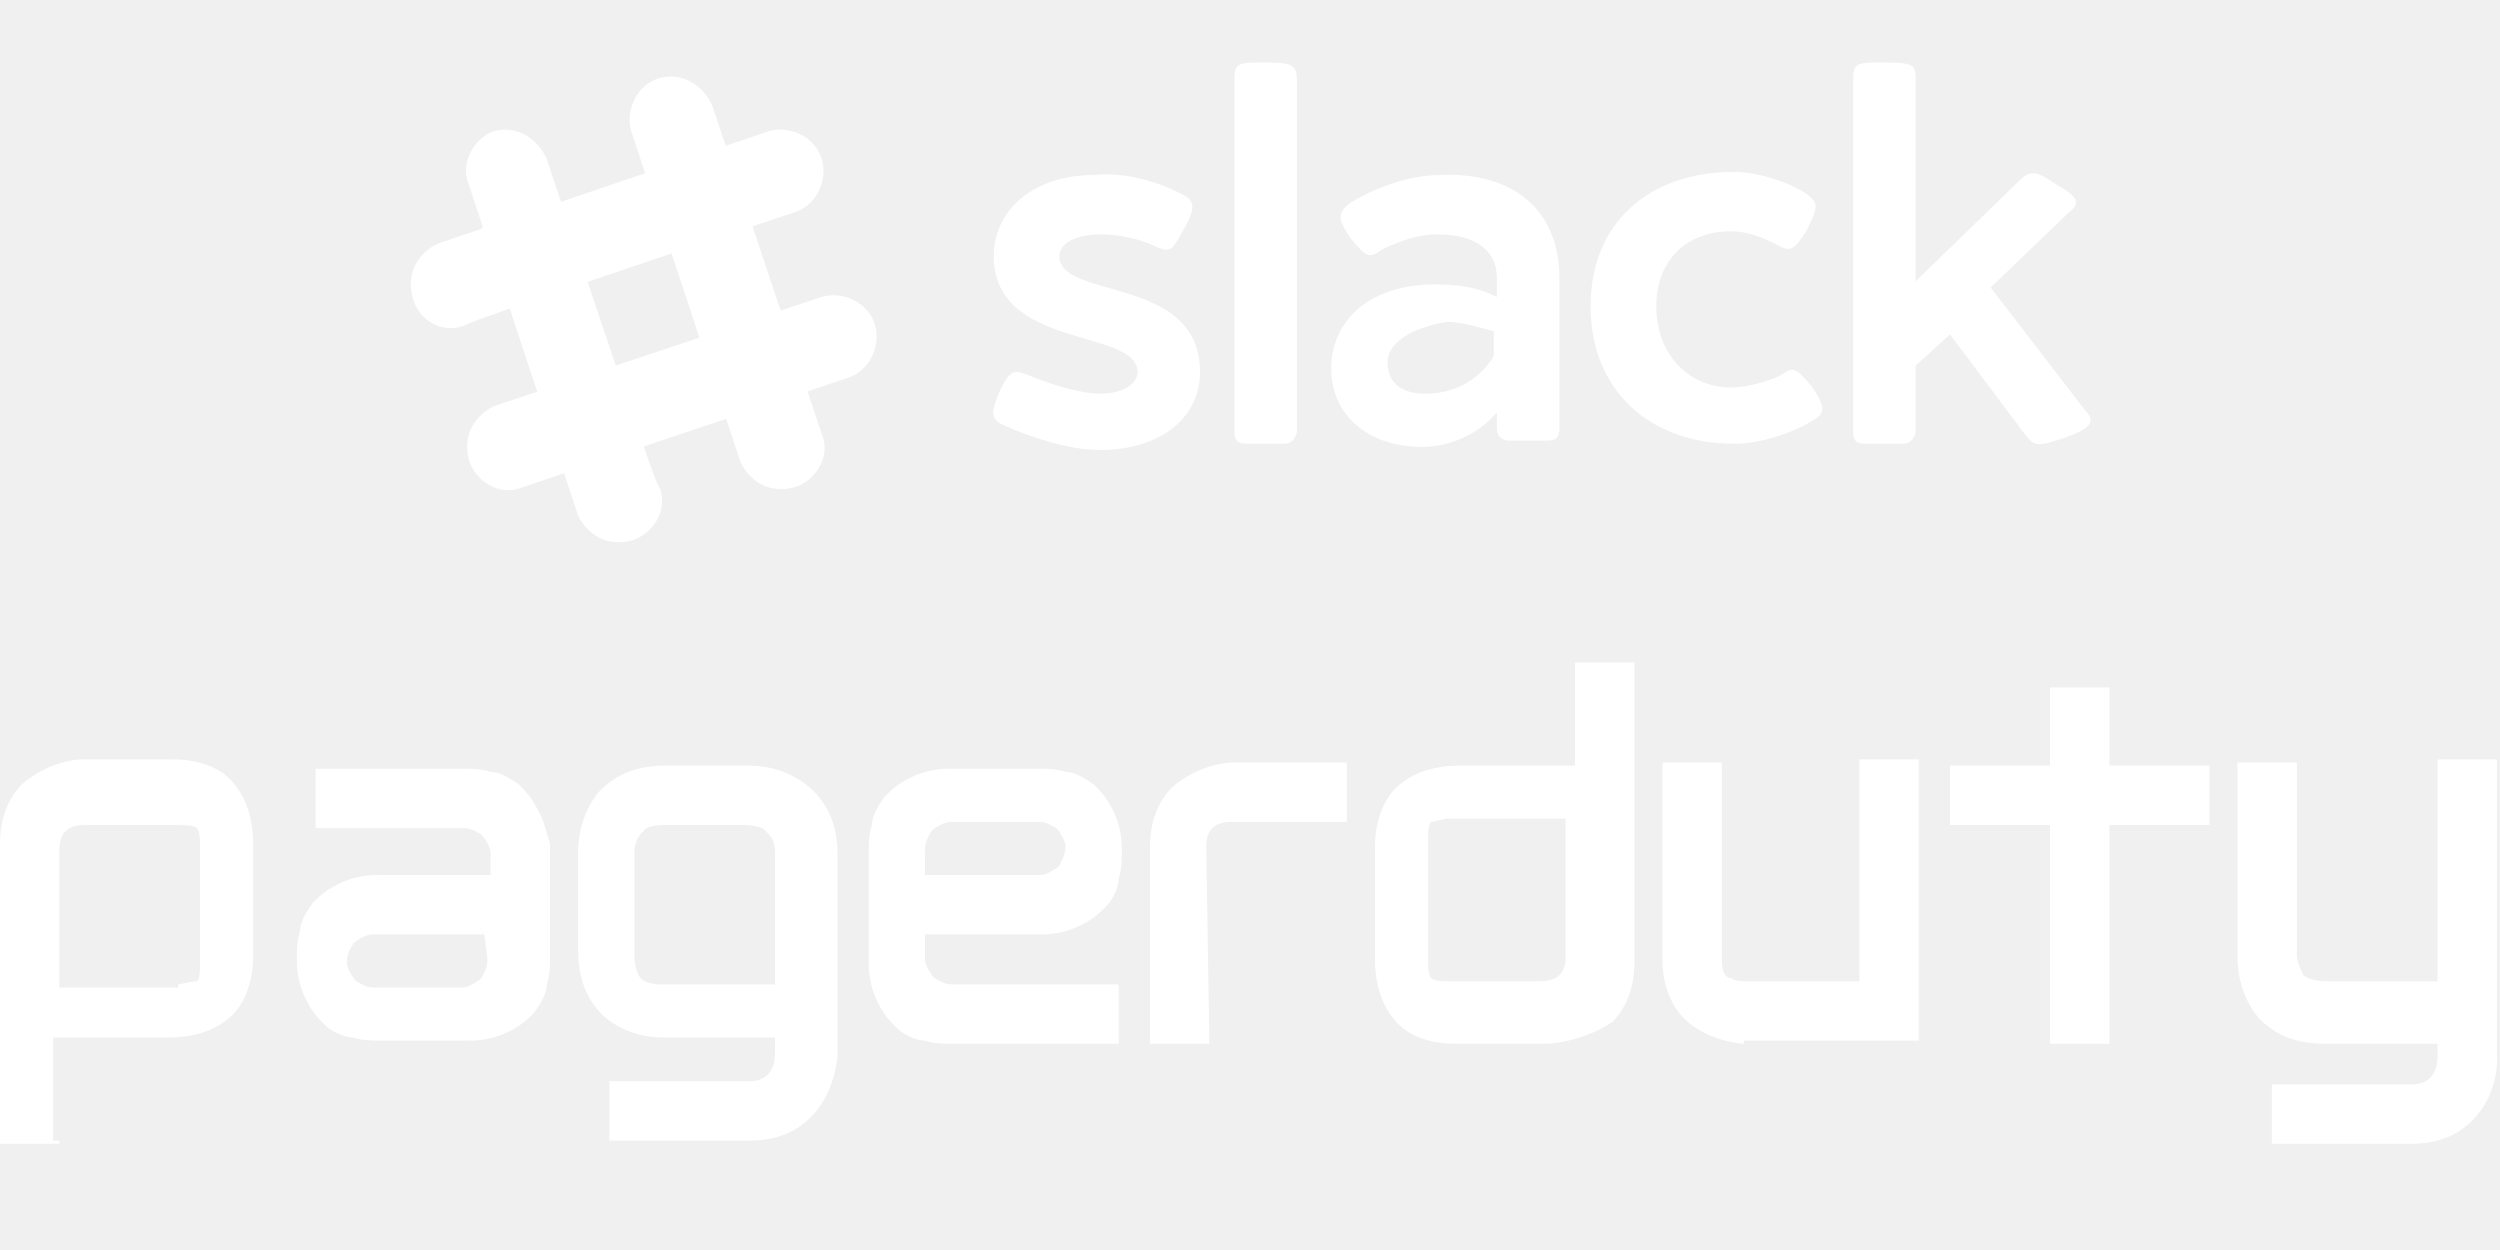
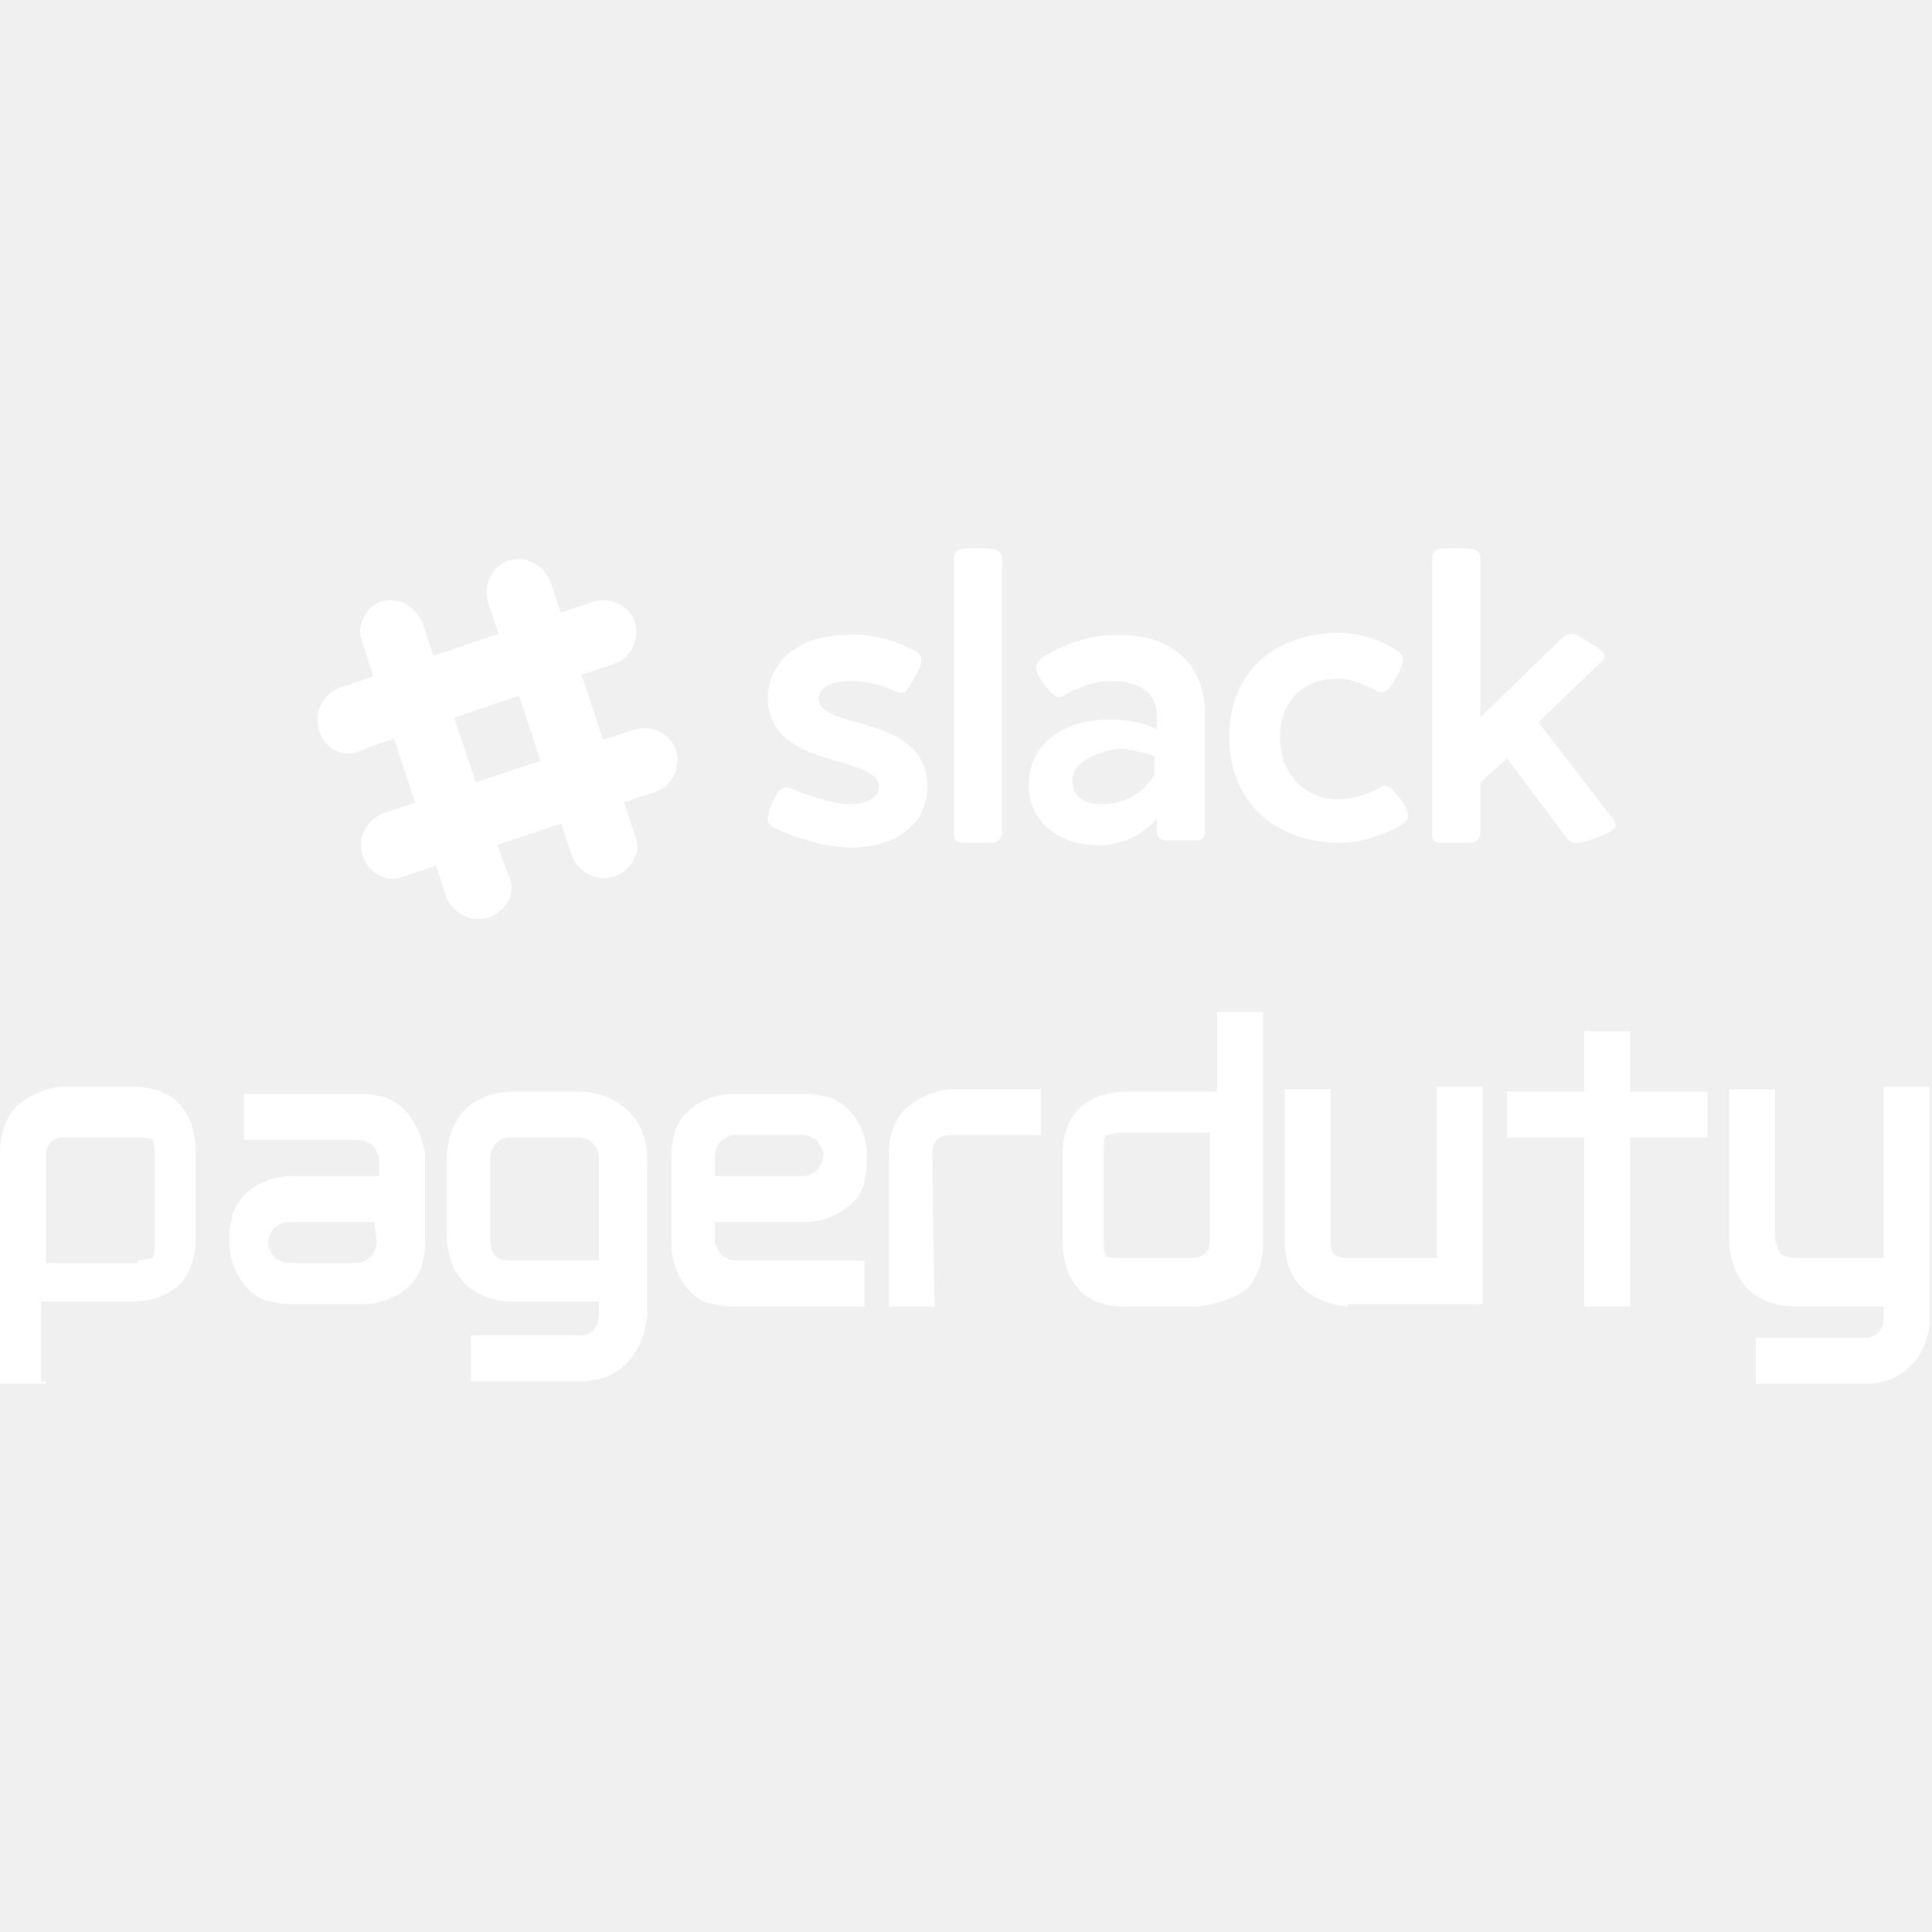
- <svg xmlns="http://www.w3.org/2000/svg" version="1.1" id="Layer_1" x="0px" y="0px" viewBox="75 9 80 40" style="enable-background:new 75 9 80 40;" xml:space="preserve">
+ <svg xmlns="http://www.w3.org/2000/svg" version="1.1" id="Layer_1" x="0px" y="0px" viewBox="0 1 80 80" style="enable-background:new 0 1 80 80;" xml:space="preserve">
  <style type="text/css">
	.st0{fill:#FFFFFF;}
</style>
  <g>
    <g>
      <g>
-         <path class="st0" d="M97.8,12.4c-0.3-0.7-1-1.1-1.7-0.9c-0.7,0.2-1.1,1-0.9,1.7l3.5,10.6c0.3,0.6,0.9,1,1.7,0.8     c0.7-0.2,1.2-1,0.9-1.7C101.3,22.9,97.8,12.4,97.8,12.4z" />
-         <path class="st0" d="M92.5,14.1c-0.3-0.7-1-1.1-1.7-0.9c-0.6,0.2-1.1,1-0.8,1.7l3.5,10.6c0.3,0.6,0.9,1,1.7,0.8     c0.7-0.2,1.2-1,0.9-1.7C96,24.7,92.5,14.1,92.5,14.1z" />
-         <path class="st0" d="M102.1,21.1c0.7-0.2,1.1-1,0.9-1.7s-1-1.1-1.7-0.9L90.8,22c-0.6,0.3-1,0.9-0.8,1.7c0.2,0.7,1,1.2,1.7,0.9     L102.1,21.1z" />
-         <path class="st0" d="M92.9,24.1c0.6-0.2,1.6-0.5,2.5-0.8c-0.2-0.6-0.5-1.6-0.8-2.5l-2.5,0.8L92.9,24.1z" />
-         <path class="st0" d="M98.3,22.4c1-0.3,1.9-0.6,2.5-0.8c-0.2-0.6-0.5-1.6-0.8-2.5l-2.5,0.8L98.3,22.4z" />
-         <path class="st0" d="M100.4,15.8c0.7-0.2,1.1-1,0.9-1.7c-0.2-0.7-1-1.1-1.7-0.9L89,16.8c-0.6,0.3-1,0.9-0.8,1.7     c0.2,0.8,1,1.2,1.7,0.9C89.9,19.3,100.4,15.8,100.4,15.8z" />
-         <path class="st0" d="M91.2,18.8c0.6-0.2,1.6-0.5,2.5-0.8c-0.3-1-0.6-1.9-0.8-2.5l-2.5,0.8L91.2,18.8z" />
-         <path class="st0" d="M96.5,17c1-0.3,1.9-0.6,2.5-0.8c-0.3-1-0.6-1.9-0.8-2.5l-2.5,0.8L96.5,17z" />
+         <g>
+           <path class="st0" d="M22.8,25.1c-0.3-0.7-1-1.1-1.7-0.9s-1.1,1-0.9,1.7l3.5,10.6c0.3,0.6,0.9,1,1.7,0.8c0.7-0.2,1.2-1,0.9-1.7      C26.3,35.6,22.8,25.1,22.8,25.1z" />
+           <path class="st0" d="M17.5,26.8c-0.3-0.7-1-1.1-1.7-0.9c-0.6,0.2-1.1,1-0.8,1.7l3.5,10.6c0.3,0.6,0.9,1,1.7,0.8      c0.7-0.2,1.2-1,0.9-1.7C21,37.4,17.5,26.8,17.5,26.8z" />
+           <path class="st0" d="M27.1,33.8c0.7-0.2,1.1-1,0.9-1.7c-0.2-0.7-1-1.1-1.7-0.9l-10.5,3.5c-0.6,0.3-1,0.9-0.8,1.7      c0.2,0.7,1,1.2,1.7,0.9L27.1,33.8z" />
+           <path class="st0" d="M17.9,36.8c0.6-0.2,1.6-0.5,2.5-0.8c-0.2-0.6-0.5-1.6-0.8-2.5l-2.5,0.8L17.9,36.8z" />
+           <path class="st0" d="M23.3,35.1c1-0.3,1.9-0.6,2.5-0.8c-0.2-0.6-0.5-1.6-0.8-2.5l-2.5,0.8L23.3,35.1z" />
+           <path class="st0" d="M25.4,28.5c0.7-0.2,1.1-1,0.9-1.7s-1-1.1-1.7-0.9L14,29.5c-0.6,0.3-1,0.9-0.8,1.7c0.2,0.8,1,1.2,1.7,0.9      C14.9,32,25.4,28.5,25.4,28.5z" />
+           <path class="st0" d="M16.2,31.5c0.6-0.2,1.6-0.5,2.5-0.8c-0.3-1-0.6-1.9-0.8-2.5L15.4,29L16.2,31.5z" />
+           <path class="st0" d="M21.5,29.7c1-0.3,1.9-0.6,2.5-0.8c-0.3-1-0.6-1.9-0.8-2.5l-2.5,0.8L21.5,29.7z" />
+         </g>
      </g>
-     </g>
-     <path class="st0" d="M112.8,15.2c0.4,0.2,0.5,0.4,0.1,1.1c-0.4,0.7-0.4,0.8-0.9,0.6c-0.6-0.3-1.3-0.4-1.8-0.4   c-0.8,0-1.3,0.3-1.3,0.7c0,1.4,4.5,0.6,4.5,3.7c0,1.5-1.3,2.5-3.2,2.5c-1,0-2.2-0.4-3.1-0.8c-0.4-0.2-0.4-0.4-0.1-1.1   c0.3-0.6,0.4-0.7,0.9-0.5c0.7,0.3,1.7,0.6,2.3,0.6c0.7,0,1.2-0.3,1.2-0.7c0-1.4-4.6-0.7-4.6-3.7c0-1.5,1.3-2.6,3.2-2.6   C111,14.5,112,14.8,112.8,15.2z" />
-     <path class="st0" d="M116.5,11.6v11.2c0,0.1-0.1,0.4-0.4,0.4h-1.2c-0.3,0-0.4-0.1-0.4-0.4V11.6c0-0.6,0.1-0.6,1-0.6   C116.4,11,116.5,11.1,116.5,11.6z" />
-     <path class="st0" d="M124.9,17.9v4.8c0,0.3-0.1,0.4-0.4,0.4h-1.2c-0.3,0-0.4-0.2-0.4-0.4v-0.5c-0.6,0.7-1.5,1.1-2.4,1.1   c-1.7,0-2.9-1-2.9-2.5c0-1.6,1.3-2.7,3.3-2.7c0.8,0,1.4,0.1,2,0.4v-0.6c0-0.9-0.7-1.4-1.9-1.4c-0.6,0-1.2,0.2-1.8,0.5   c-0.4,0.3-0.5,0.2-1-0.4c-0.4-0.6-0.4-0.8,0-1.1c0.8-0.5,1.9-0.9,2.9-0.9C123.4,14.5,124.9,15.7,124.9,17.9z M119.4,20.6   c0,0.6,0.4,1,1.2,1c0.9,0,1.7-0.4,2.2-1.2v-0.8c-0.4-0.1-1-0.3-1.5-0.3C120.1,19.5,119.4,20,119.4,20.6z" />
-     <path class="st0" d="M132.8,15.2c0.4,0.3,0.4,0.4,0,1.2c-0.4,0.6-0.5,0.7-1,0.4c-0.4-0.2-0.9-0.4-1.4-0.4c-1.5,0-2.4,1-2.4,2.4   c0,1.5,1,2.6,2.4,2.6c0.5,0,1.2-0.2,1.6-0.4c0.4-0.3,0.5-0.2,1,0.4c0.4,0.6,0.4,0.8,0.1,1c-0.6,0.4-1.7,0.8-2.6,0.8   c-2.7,0-4.6-1.7-4.6-4.4s1.9-4.3,4.6-4.3C131.2,14.5,132.2,14.8,132.8,15.2z" />
-     <path class="st0" d="M141.7,22.1c0.4,0.4,0.2,0.6-0.6,0.9c-0.9,0.3-1,0.3-1.3-0.1l-2.4-3.2l-1.1,1v2.1c0,0.1-0.1,0.4-0.4,0.4h-1.2   c-0.3,0-0.4-0.1-0.4-0.4V11.6c0-0.6,0.1-0.6,1-0.6c1,0,1,0.1,1,0.6V18l3.3-3.2c0.4-0.4,0.6-0.3,1.2,0.1c0.7,0.4,0.8,0.6,0.4,0.9   l-2.5,2.4L141.7,22.1z" />
-   </g>
-   <g>
-     <g>
-       <path class="st0" d="M92.2,34.9c-0.2-0.4-0.4-0.6-0.6-0.8c-0.3-0.2-0.6-0.4-0.9-0.4c-0.3-0.1-0.6-0.1-0.9-0.1h-4.7v1.9h4.7    c0.3,0,0.4,0.1,0.6,0.2c0.1,0.1,0.3,0.4,0.3,0.6V37h-3.6c-0.5,0-0.9,0.1-1.3,0.3c-0.4,0.2-0.6,0.4-0.8,0.6    c-0.2,0.3-0.4,0.6-0.4,0.9c-0.1,0.3-0.1,0.6-0.1,0.9c0,0.5,0.1,0.9,0.3,1.3c0.2,0.4,0.4,0.6,0.6,0.8s0.6,0.4,0.9,0.4    c0.3,0.1,0.6,0.1,0.9,0.1h2.8c0.5,0,0.9-0.1,1.3-0.3c0.4-0.2,0.6-0.4,0.8-0.6c0.2-0.3,0.4-0.6,0.4-0.9c0.1-0.3,0.1-0.6,0.1-0.9    v-3.6C92.5,35.7,92.4,35.2,92.2,34.9z M90.6,39.7c0,0.3-0.1,0.4-0.2,0.6c-0.1,0.1-0.4,0.3-0.6,0.3h-2.8c-0.3,0-0.4-0.1-0.6-0.2    c-0.1-0.1-0.3-0.4-0.3-0.6c0-0.3,0.1-0.4,0.2-0.6c0.1-0.1,0.4-0.3,0.6-0.3h3.6L90.6,39.7L90.6,39.7z" />
+       <path class="st0" d="M37.8,27.9c0.4,0.2,0.5,0.4,0.1,1.1s-0.4,0.8-0.9,0.6c-0.6-0.3-1.3-0.4-1.8-0.4c-0.8,0-1.3,0.3-1.3,0.7    c0,1.4,4.5,0.6,4.5,3.7c0,1.5-1.3,2.5-3.2,2.5c-1,0-2.2-0.4-3.1-0.8c-0.4-0.2-0.4-0.4-0.1-1.1c0.3-0.6,0.4-0.7,0.9-0.5    c0.7,0.3,1.7,0.6,2.3,0.6c0.7,0,1.2-0.3,1.2-0.7c0-1.4-4.6-0.7-4.6-3.7c0-1.5,1.3-2.6,3.2-2.6C36,27.2,37,27.5,37.8,27.9z" />
+       <path class="st0" d="M41.5,24.3v11.2c0,0.1-0.1,0.4-0.4,0.4h-1.2c-0.3,0-0.4-0.1-0.4-0.4V24.3c0-0.6,0.1-0.6,1-0.6    S41.5,23.8,41.5,24.3z" />
+       <path class="st0" d="M49.9,30.6v4.8c0,0.3-0.1,0.4-0.4,0.4h-1.2c-0.3,0-0.4-0.2-0.4-0.4v-0.5c-0.6,0.7-1.5,1.1-2.4,1.1    c-1.7,0-2.9-1-2.9-2.5c0-1.6,1.3-2.7,3.3-2.7c0.8,0,1.4,0.1,2,0.4v-0.6c0-0.9-0.7-1.4-1.9-1.4c-0.6,0-1.2,0.2-1.8,0.5    c-0.4,0.3-0.5,0.2-1-0.4c-0.4-0.6-0.4-0.8,0-1.1c0.8-0.5,1.9-0.9,2.9-0.9C48.4,27.2,49.9,28.4,49.9,30.6z M44.4,33.3    c0,0.6,0.4,1,1.2,1c0.9,0,1.7-0.4,2.2-1.2v-0.8c-0.4-0.1-1-0.3-1.5-0.3C45.1,32.2,44.4,32.7,44.4,33.3z" />
+       <path class="st0" d="M57.8,27.9c0.4,0.3,0.4,0.4,0,1.2c-0.4,0.6-0.5,0.7-1,0.4c-0.4-0.2-0.9-0.4-1.4-0.4c-1.5,0-2.4,1-2.4,2.4    c0,1.5,1,2.6,2.4,2.6c0.5,0,1.2-0.2,1.6-0.4c0.4-0.3,0.5-0.2,1,0.4c0.4,0.6,0.4,0.8,0.1,1c-0.6,0.4-1.7,0.8-2.6,0.8    c-2.7,0-4.6-1.7-4.6-4.4s1.9-4.3,4.6-4.3C56.2,27.2,57.2,27.5,57.8,27.9z" />
+       <path class="st0" d="M66.7,34.8c0.4,0.4,0.2,0.6-0.6,0.9c-0.9,0.3-1,0.3-1.3-0.1l-2.4-3.2l-1.1,1v2.1c0,0.1-0.1,0.4-0.4,0.4h-1.2    c-0.3,0-0.4-0.1-0.4-0.4V24.3c0-0.6,0.1-0.6,1-0.6c1,0,1,0.1,1,0.6v6.4l3.3-3.2c0.4-0.4,0.6-0.3,1.2,0.1c0.7,0.4,0.8,0.6,0.4,0.9    l-2.5,2.4L66.7,34.8z" />
    </g>
    <g>
-       <path class="st0" d="M108.3,38.9c0.5,0,0.9-0.1,1.3-0.3c0.4-0.2,0.6-0.4,0.8-0.6s0.4-0.6,0.4-0.9c0.1-0.3,0.1-0.6,0.1-0.9    c0-0.5-0.1-0.9-0.3-1.3c-0.2-0.4-0.4-0.6-0.6-0.8c-0.3-0.2-0.6-0.4-0.9-0.4c-0.3-0.1-0.6-0.1-0.9-0.1h-2.8c-0.5,0-0.9,0.1-1.3,0.3    c-0.4,0.2-0.6,0.4-0.8,0.6c-0.2,0.3-0.4,0.6-0.4,0.9c-0.1,0.3-0.1,0.6-0.1,0.9v3.5c0,0.5,0.1,0.9,0.3,1.3c0.2,0.4,0.4,0.6,0.6,0.8    s0.6,0.4,0.9,0.4c0.3,0.1,0.6,0.1,0.9,0.1h5.3v-1.9h-5.3c-0.3,0-0.4-0.1-0.6-0.2c-0.1-0.1-0.3-0.4-0.3-0.6v-0.8    C104.6,38.9,108.3,38.9,108.3,38.9z M104.6,36.2c0-0.3,0.1-0.4,0.2-0.6c0.1-0.1,0.4-0.3,0.6-0.3h2.8c0.3,0,0.4,0.1,0.6,0.2    c0.1,0.1,0.3,0.4,0.3,0.6s-0.1,0.4-0.2,0.6c-0.1,0.1-0.4,0.3-0.6,0.3h-3.7V36.2L104.6,36.2z" />
-     </g>
-     <g>
-       <path class="st0" d="M124.5,42.4L124.5,42.4h-2.9c-1.1,0-1.7-0.4-2-0.8c-0.6-0.7-0.6-1.7-0.6-1.9v-3.6c0-1,0.4-1.7,0.8-2    c0.7-0.6,1.7-0.6,1.9-0.6h3.7v-3.3h1.9v9.6c0,1-0.4,1.6-0.7,1.9C125.7,42.3,124.7,42.4,124.5,42.4z M120.7,39.8    c0,0.1,0,0.4,0.1,0.5c0.1,0.1,0.4,0.1,0.6,0.1h2.9c0.8,0,0.8-0.6,0.8-0.8v-4.4h-3.8l0,0c-0.1,0-0.4,0.1-0.5,0.1    c-0.1,0.1-0.1,0.3-0.1,0.6L120.7,39.8z" />
-     </g>
-     <g>
-       <path class="st0" d="M76.9,45.6H75v-9.6c0-1,0.4-1.6,0.7-1.9c0.8-0.7,1.7-0.8,1.9-0.8h2.9c1.1,0,1.7,0.4,2,0.8    c0.6,0.7,0.6,1.7,0.6,1.9v3.6c0,1-0.4,1.7-0.8,2c-0.7,0.6-1.7,0.6-1.9,0.6h-3.7v3.3H76.9z M80.7,40.5c0.1,0,0.4-0.1,0.6-0.1    c0.1-0.1,0.1-0.3,0.1-0.6V36c0-0.1,0-0.4-0.1-0.5c-0.1-0.1-0.4-0.1-0.6-0.1h-3c-0.8,0-0.8,0.6-0.8,0.8v4.4H80.7z" />
-     </g>
-     <g>
-       <path class="st0" d="M113.7,42.4h-1.9v-6.3c0-1,0.4-1.6,0.7-1.9c0.8-0.7,1.7-0.8,1.9-0.8h3.7v1.9h-3.7c-0.8,0-0.8,0.6-0.8,0.8    L113.7,42.4L113.7,42.4z" />
-     </g>
-     <g>
-       <path class="st0" d="M130.8,42.4c-0.1,0-1.2-0.1-1.9-0.8c-0.3-0.3-0.7-0.9-0.7-1.9v-6.3h1.9v6.3c0,0.4,0.1,0.6,0.3,0.6    c0.1,0.1,0.4,0.1,0.4,0.1h3.7v-7.1h1.9v9H130.8L130.8,42.4z" />
-     </g>
-     <g>
-       <path class="st0" d="M99,45.5h-4.5v-1.9H99c0.4,0,0.6-0.2,0.7-0.4c0.1-0.2,0.1-0.4,0.1-0.6v-0.4h-3.5c-0.3,0-1.2,0-2-0.7    c-0.4-0.4-0.8-1-0.8-2.1v-3.1c0-0.2,0-1.2,0.7-2c0.4-0.4,1-0.8,2.1-0.8h2.7c1.2,0,2.8,0.8,2.8,2.8v6.5    C101.7,43.9,101,45.5,99,45.5z M95.3,36.2L95.3,36.2L95.3,36.2v3.4c0,0.3,0.1,0.6,0.2,0.7c0.2,0.2,0.6,0.2,0.6,0.2h0.1h3.6v-4.2    c0-0.5-0.2-0.6-0.4-0.8c-0.3-0.1-0.5-0.1-0.5-0.1h-2.7c-0.3,0-0.6,0.1-0.6,0.2C95.4,35.7,95.3,36.1,95.3,36.2z" />
-     </g>
-     <g>
-       <path class="st0" d="M152.2,45.6h-4.5v-1.9h4.5c0.4,0,0.6-0.2,0.7-0.4c0.1-0.2,0.1-0.4,0.1-0.6v-0.3h-3.6c-1.1,0-1.7-0.4-2.1-0.8    c-0.7-0.8-0.7-1.8-0.7-2v-6.2h1.9v6.2c0,0.1,0.1,0.4,0.2,0.6c0.1,0.1,0.4,0.2,0.7,0.2h3.6v-7.1h1.9v9.4    C155,43.9,154.2,45.6,152.2,45.6z" />
-     </g>
-     <g>
-       <polygon class="st0" points="142.5,42.4 140.6,42.4 140.6,35.4 137.4,35.4 137.4,33.5 140.6,33.5 140.6,31 142.5,31 142.5,33.5     145.7,33.5 145.7,35.4 142.5,35.4   " />
+       <g>
+         <path class="st0" d="M17.2,47.6c-0.2-0.4-0.4-0.6-0.6-0.8c-0.3-0.2-0.6-0.4-0.9-0.4c-0.3-0.1-0.6-0.1-0.9-0.1h-4.7v1.9h4.7     c0.3,0,0.4,0.1,0.6,0.2c0.1,0.1,0.3,0.4,0.3,0.6v0.7h-3.6c-0.5,0-0.9,0.1-1.3,0.3s-0.6,0.4-0.8,0.6c-0.2,0.3-0.4,0.6-0.4,0.9     c-0.1,0.3-0.1,0.6-0.1,0.9c0,0.5,0.1,0.9,0.3,1.3c0.2,0.4,0.4,0.6,0.6,0.8s0.6,0.4,0.9,0.4c0.3,0.1,0.6,0.1,0.9,0.1H15     c0.5,0,0.9-0.1,1.3-0.3s0.6-0.4,0.8-0.6c0.2-0.3,0.4-0.6,0.4-0.9c0.1-0.3,0.1-0.6,0.1-0.9v-3.6C17.5,48.4,17.4,47.9,17.2,47.6z      M15.6,52.4c0,0.3-0.1,0.4-0.2,0.6c-0.1,0.1-0.4,0.3-0.6,0.3H12c-0.3,0-0.4-0.1-0.6-0.2c-0.1-0.1-0.3-0.4-0.3-0.6     c0-0.3,0.1-0.4,0.2-0.6c0.1-0.1,0.4-0.3,0.6-0.3h3.6L15.6,52.4L15.6,52.4z" />
+       </g>
+       <g>
+         <path class="st0" d="M33.3,51.6c0.5,0,0.9-0.1,1.3-0.3s0.6-0.4,0.8-0.6s0.4-0.6,0.4-0.9c0.1-0.3,0.1-0.6,0.1-0.9     c0-0.5-0.1-0.9-0.3-1.3c-0.2-0.4-0.4-0.6-0.6-0.8c-0.3-0.2-0.6-0.4-0.9-0.4c-0.3-0.1-0.6-0.1-0.9-0.1h-2.8     c-0.5,0-0.9,0.1-1.3,0.3s-0.6,0.4-0.8,0.6c-0.2,0.3-0.4,0.6-0.4,0.9c-0.1,0.3-0.1,0.6-0.1,0.9v3.5c0,0.5,0.1,0.9,0.3,1.3     c0.2,0.4,0.4,0.6,0.6,0.8s0.6,0.4,0.9,0.4c0.3,0.1,0.6,0.1,0.9,0.1h5.3v-1.9h-5.3c-0.3,0-0.4-0.1-0.6-0.2     c-0.1-0.1-0.3-0.4-0.3-0.6v-0.8H33.3z M29.6,48.9c0-0.3,0.1-0.4,0.2-0.6c0.1-0.1,0.4-0.3,0.6-0.3h2.8c0.3,0,0.4,0.1,0.6,0.2     c0.1,0.1,0.3,0.4,0.3,0.6s-0.1,0.4-0.2,0.6c-0.1,0.1-0.4,0.3-0.6,0.3h-3.7L29.6,48.9L29.6,48.9z" />
+       </g>
+       <g>
+         <path class="st0" d="M49.5,55.1L49.5,55.1h-2.9c-1.1,0-1.7-0.4-2-0.8C44,53.6,44,52.6,44,52.4v-3.6c0-1,0.4-1.7,0.8-2     c0.7-0.6,1.7-0.6,1.9-0.6h3.7v-3.3h1.9v9.6c0,1-0.4,1.6-0.7,1.9C50.7,55,49.7,55.1,49.5,55.1z M45.7,52.5c0,0.1,0,0.4,0.1,0.5     s0.4,0.1,0.6,0.1h2.9c0.8,0,0.8-0.6,0.8-0.8v-4.4h-3.8l0,0c-0.1,0-0.4,0.1-0.5,0.1c-0.1,0.1-0.1,0.3-0.1,0.6V52.5z" />
+       </g>
+       <g>
+         <path class="st0" d="M1.9,58.3H0v-9.6c0-1,0.4-1.6,0.7-1.9C1.5,46.1,2.4,46,2.6,46h2.9c1.1,0,1.7,0.4,2,0.8     c0.6,0.7,0.6,1.7,0.6,1.9v3.6c0,1-0.4,1.7-0.8,2c-0.7,0.6-1.7,0.6-1.9,0.6H1.7v3.3h0.2V58.3z M5.7,53.2c0.1,0,0.4-0.1,0.6-0.1     c0.1-0.1,0.1-0.3,0.1-0.6v-3.8c0-0.1,0-0.4-0.1-0.5s-0.4-0.1-0.6-0.1h-3c-0.8,0-0.8,0.6-0.8,0.8v4.4h3.8V53.2z" />
+       </g>
+       <g>
+         <path class="st0" d="M38.7,55.1h-1.9v-6.3c0-1,0.4-1.6,0.7-1.9c0.8-0.7,1.7-0.8,1.9-0.8h3.7V48h-3.7c-0.8,0-0.8,0.6-0.8,0.8     L38.7,55.1L38.7,55.1z" />
+       </g>
+       <g>
+         <path class="st0" d="M55.8,55.1c-0.1,0-1.2-0.1-1.9-0.8c-0.3-0.3-0.7-0.9-0.7-1.9v-6.3h1.9v6.3c0,0.4,0.1,0.6,0.3,0.6     c0.1,0.1,0.4,0.1,0.4,0.1h3.7V46h1.9v9h-5.6V55.1z" />
+       </g>
+       <g>
+         <path class="st0" d="M24,58.2h-4.5v-1.9H24c0.4,0,0.6-0.2,0.7-0.4s0.1-0.4,0.1-0.6v-0.4h-3.5c-0.3,0-1.2,0-2-0.7     c-0.4-0.4-0.8-1-0.8-2.1V49c0-0.2,0-1.2,0.7-2c0.4-0.4,1-0.8,2.1-0.8H24c1.2,0,2.8,0.8,2.8,2.8v6.5C26.7,56.6,26,58.2,24,58.2z      M20.3,48.9L20.3,48.9L20.3,48.9v3.4c0,0.3,0.1,0.6,0.2,0.7c0.2,0.2,0.6,0.2,0.6,0.2h0.1h3.6V49c0-0.5-0.2-0.6-0.4-0.8     c-0.3-0.1-0.5-0.1-0.5-0.1h-2.7c-0.3,0-0.6,0.1-0.6,0.2C20.4,48.4,20.3,48.8,20.3,48.9z" />
+       </g>
+       <g>
+         <path class="st0" d="M77.2,58.3h-4.5v-1.9h4.5c0.4,0,0.6-0.2,0.7-0.4c0.1-0.2,0.1-0.4,0.1-0.6v-0.3h-3.6c-1.1,0-1.7-0.4-2.1-0.8     c-0.7-0.8-0.7-1.8-0.7-2v-6.2h1.9v6.2c0,0.1,0.1,0.4,0.2,0.6c0.1,0.1,0.4,0.2,0.7,0.2H78V46h1.9v9.4C80,56.6,79.2,58.3,77.2,58.3     z" />
+       </g>
+       <g>
+         <polygon class="st0" points="67.5,55.1 65.6,55.1 65.6,48.1 62.4,48.1 62.4,46.2 65.6,46.2 65.6,43.7 67.5,43.7 67.5,46.2      70.7,46.2 70.7,48.1 67.5,48.1    " />
+       </g>
    </g>
  </g>
</svg>
